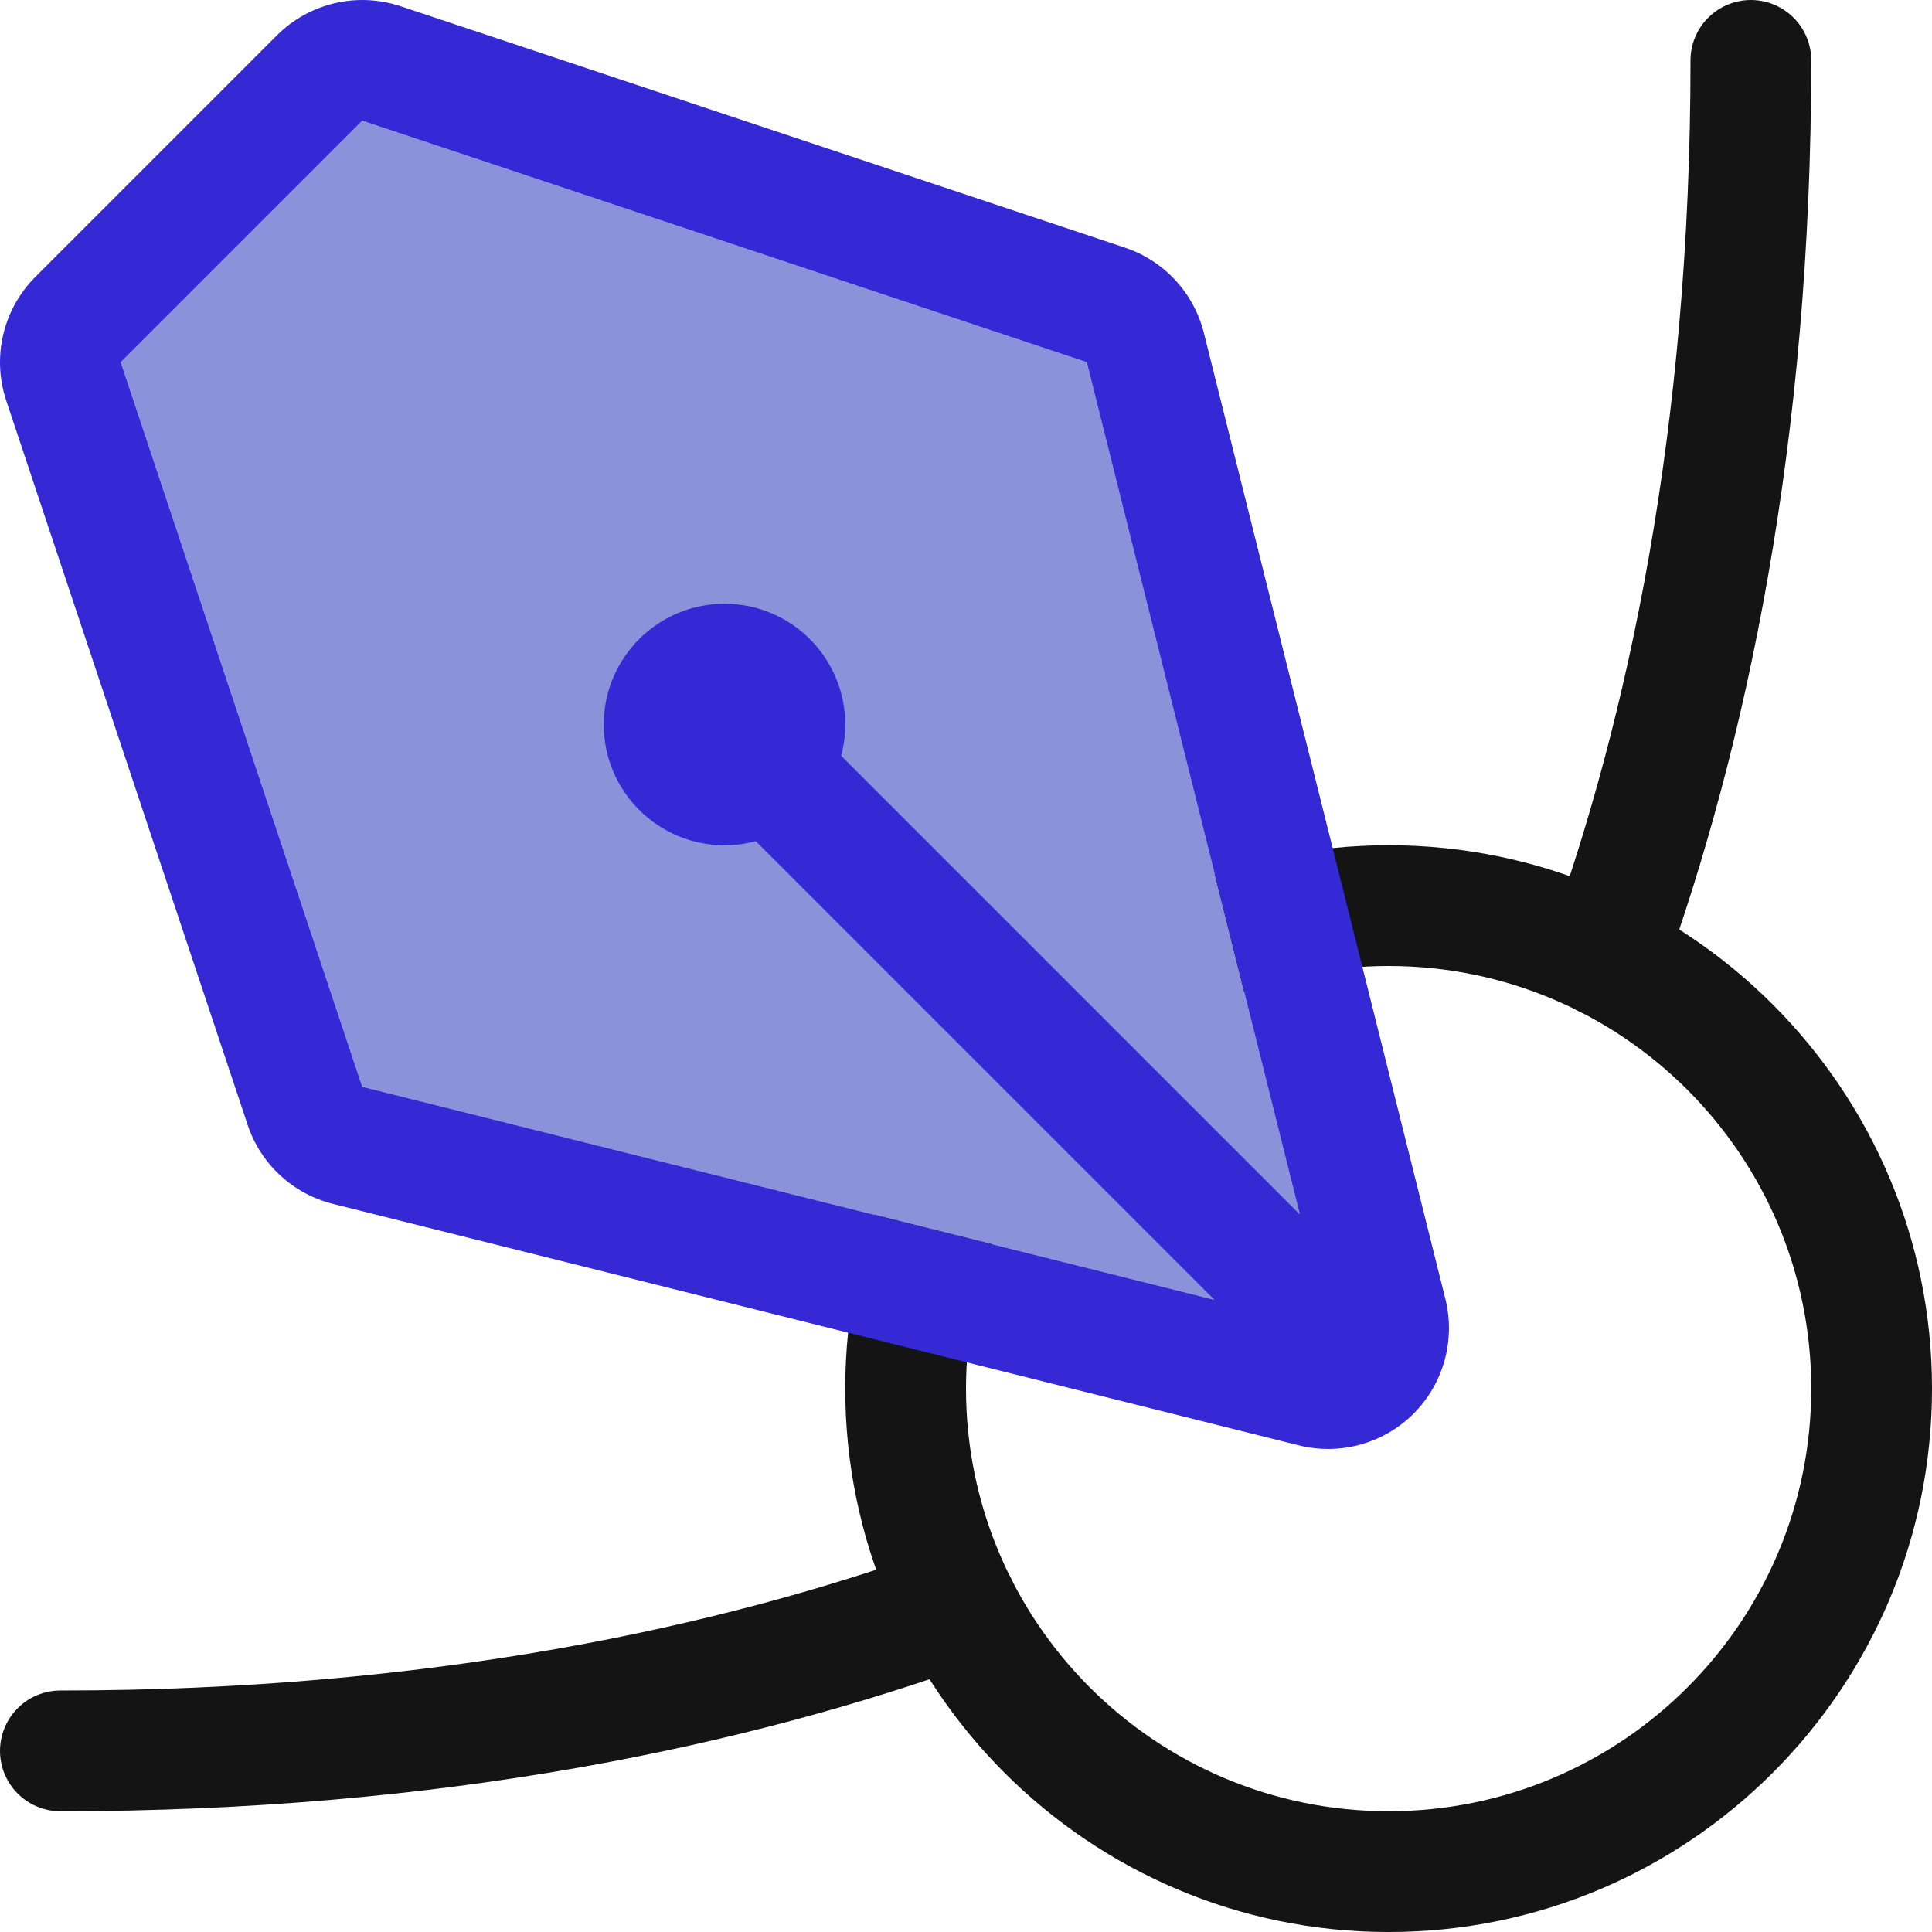
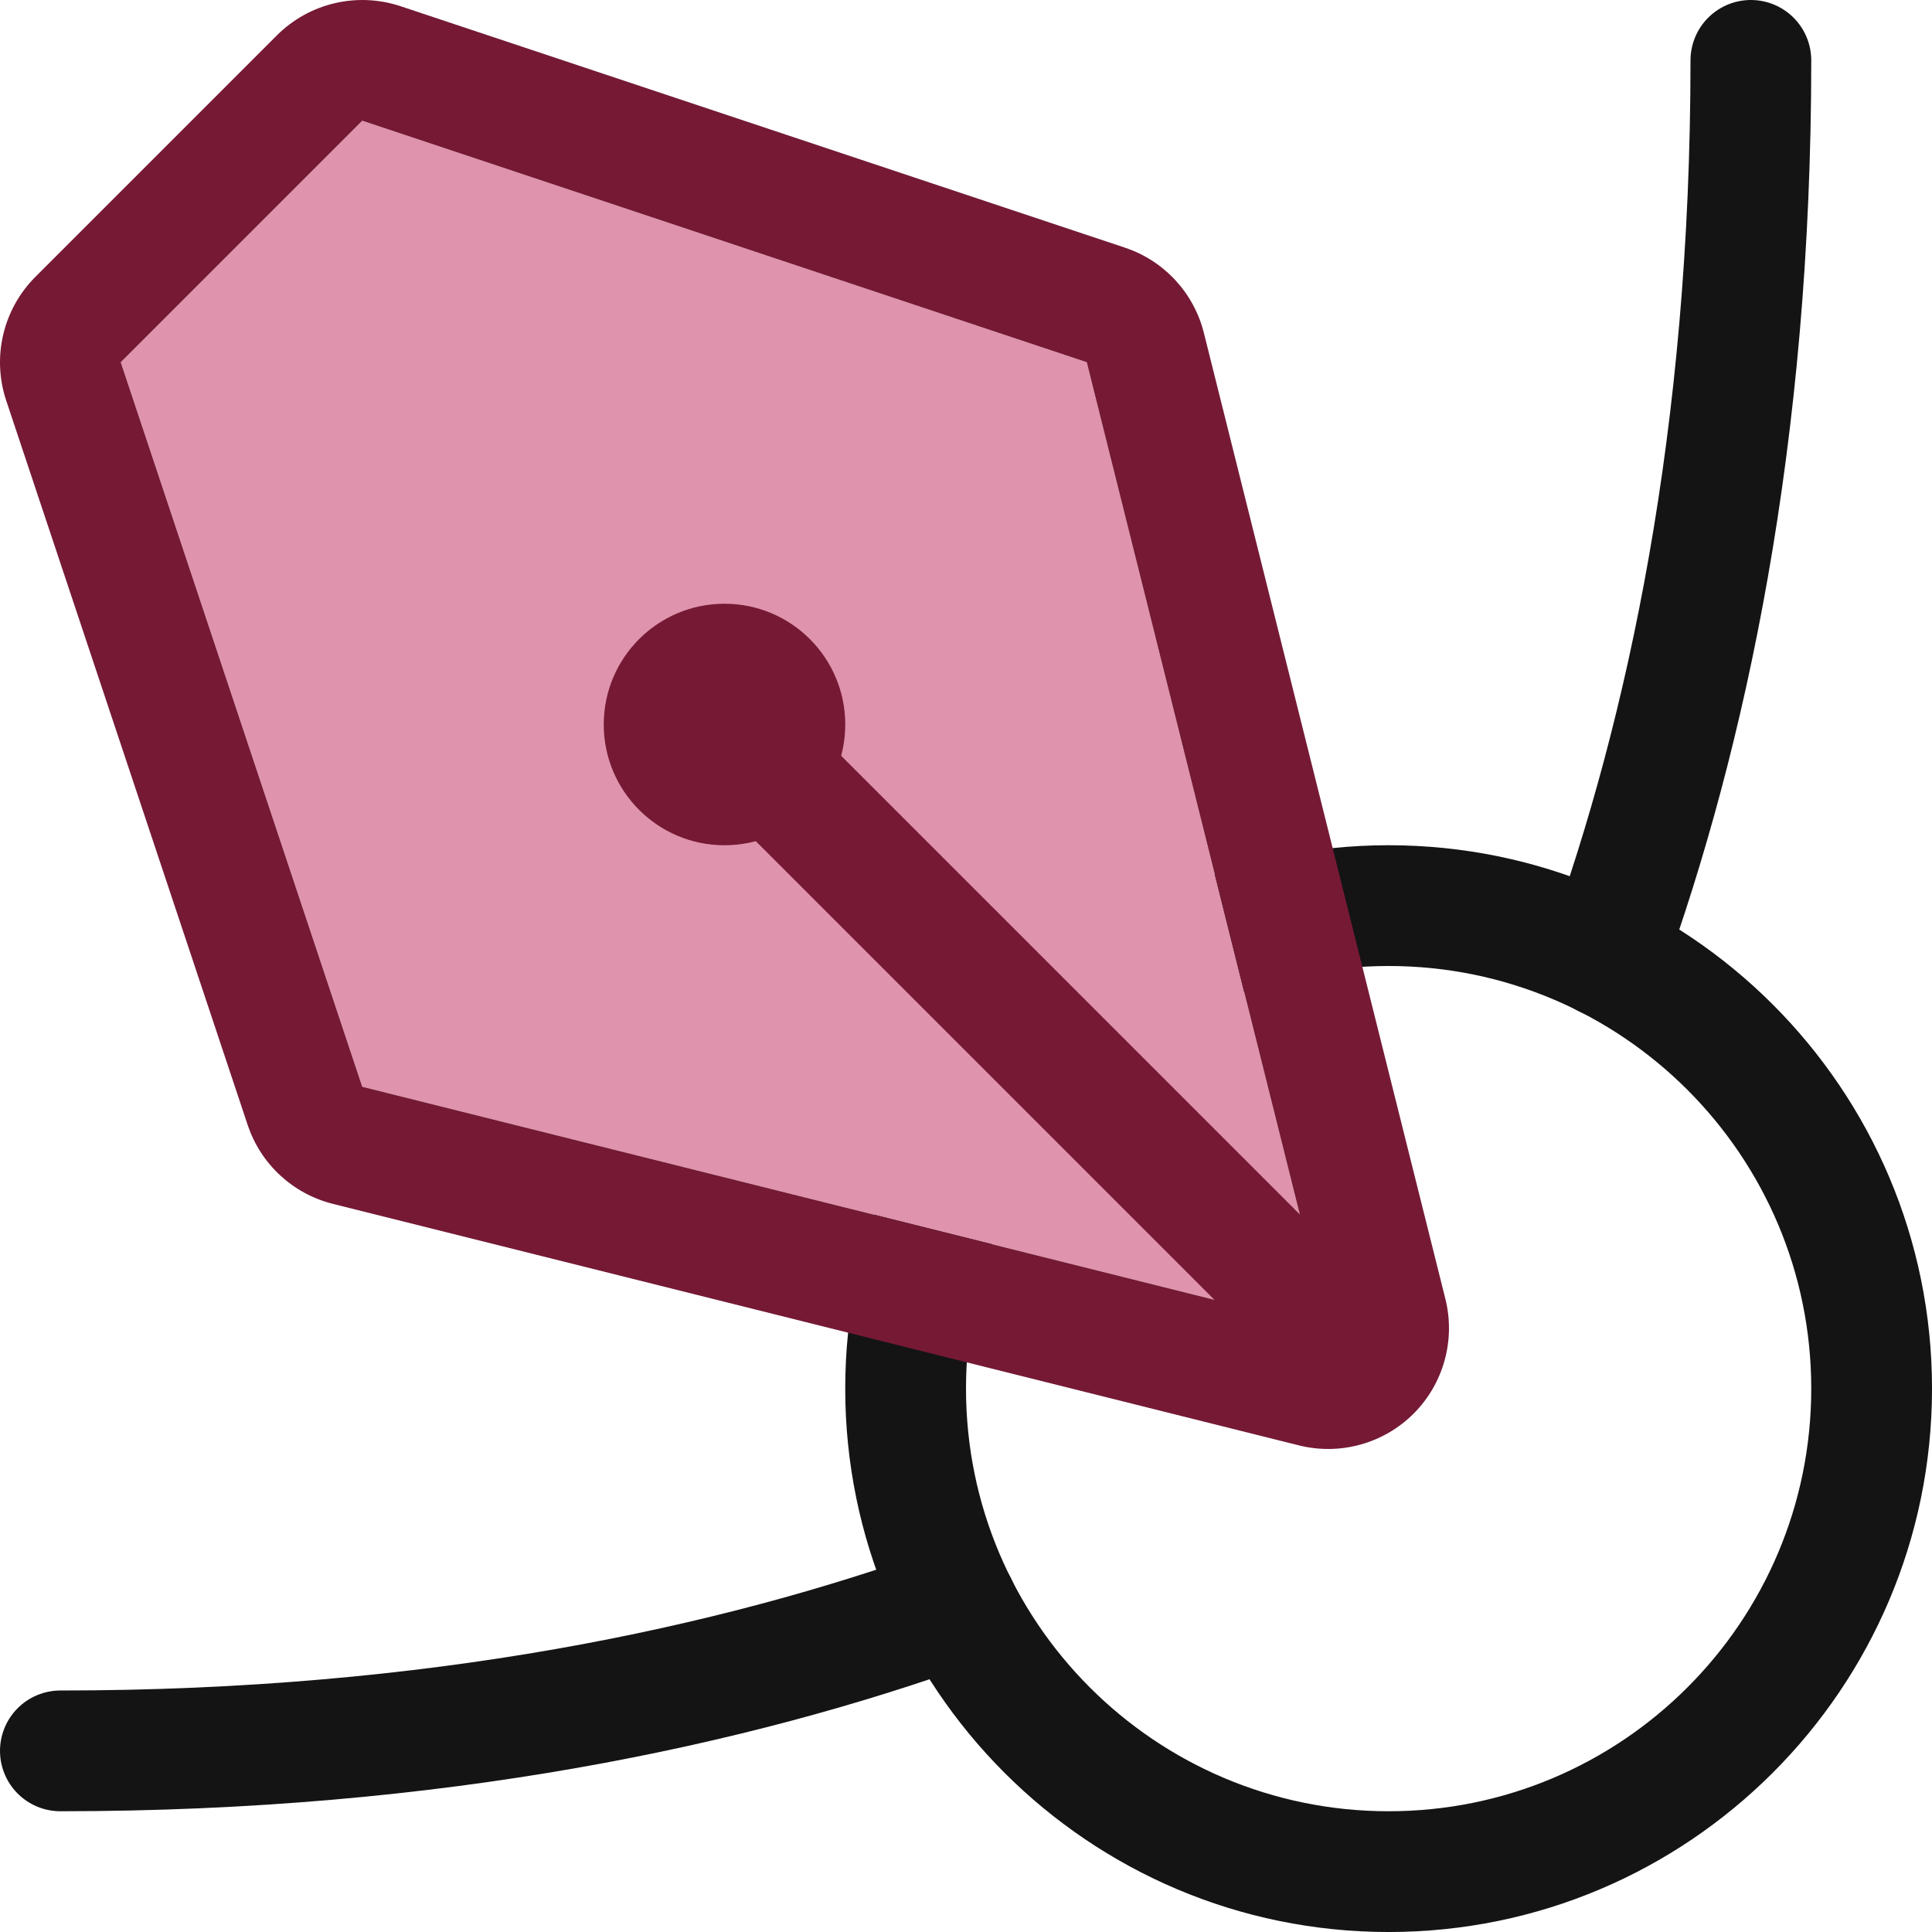
<svg xmlns="http://www.w3.org/2000/svg" width="100%" height="100%" viewBox="0 0 16 16" version="1.1" xml:space="preserve" style="fill-rule:evenodd;clip-rule:evenodd;stroke-linecap:round;stroke-linejoin:round;stroke-miterlimit:1.5;">
  <g transform="matrix(1,0,0,1,-18,0)">
    <g id="beziertool" transform="matrix(0.666667,0,0,0.666667,18,4.44089e-16)">
      <rect x="0" y="0" width="24" height="24" style="fill:none;" />
      <clipPath id="_clip1">
        <rect x="0" y="0" width="24" height="24" />
      </clipPath>
      <g clip-path="url(#_clip1)">
        <g transform="matrix(1.3125,0,0,1.3125,-20.8125,2.8125)">
          <path d="M29,5.857C26.162,5.857 23.857,8.162 23.857,11C23.857,13.838 26.162,16.143 29,16.143C31.838,16.143 34.143,13.838 34.143,11C34.143,8.162 31.838,5.857 29,5.857ZM29,7C31.208,7 33,8.792 33,11C33,13.208 31.208,15 29,15C26.792,15 25,13.208 25,11C25,8.792 26.792,7 29,7Z" style="fill:rgb(20,20,20);" />
        </g>
        <g transform="matrix(1.5,3.67394e-16,-3.67394e-16,1.5,-27,3.55271e-15)">
          <path d="M32.5,0.5C32.5,3.612 31.966,6.077 31.298,7.927" style="fill:none;stroke:rgb(20,20,20);stroke-width:1px;" />
        </g>
        <g transform="matrix(4.59243e-16,1.5,1.5,-4.59243e-16,-2.77556e-14,-27)">
          <path d="M32.5,0.5C32.5,3.612 31.966,6.077 31.298,7.927" style="fill:none;stroke:rgb(20,20,20);stroke-width:1px;" />
        </g>
        <g transform="matrix(1.5,0,0,1.5,-27,-6.66134e-16)">
-           <path d="M19,3L21,1L27,3L29,11L21,9L19,3Z" style="fill:rgb(138,146,217);" />
-           <path d="M18.293,2.293C18.025,2.561 17.932,2.957 18.051,3.316L20.051,9.316C20.159,9.641 20.426,9.887 20.757,9.97L28.757,11.97C29.098,12.055 29.459,11.955 29.707,11.707C29.955,11.459 30.055,11.098 29.97,10.757L27.97,2.757C27.887,2.426 27.641,2.159 27.316,2.051L21.316,0.051C20.957,-0.068 20.561,0.025 20.293,0.293L18.293,2.293ZM19,3L21,1L27,3L29,11L21,9L19,3Z" style="fill:rgb(53,41,214);" />
+           <path d="M19,3L21,1L27,3L29,11L21,9L19,3Z" style="fill:rgb(223,147,172);" />
+           <path d="M18.293,2.293C18.025,2.561 17.932,2.957 18.051,3.316L20.051,9.316C20.159,9.641 20.426,9.887 20.757,9.97L28.757,11.97C29.098,12.055 29.459,11.955 29.707,11.707C29.955,11.459 30.055,11.098 29.97,10.757L27.97,2.757C27.887,2.426 27.641,2.159 27.316,2.051L21.316,0.051C20.957,-0.068 20.561,0.025 20.293,0.293L18.293,2.293ZM19,3L21,1L27,3L29,11L21,9L19,3Z" style="fill:rgb(117,25,53);" />
        </g>
        <g transform="matrix(1.5,0,0,1.5,-27,-6.66134e-16)">
-           <circle cx="24" cy="6" r="1" style="fill:rgb(53,41,214);" />
+           <circle cx="24" cy="6" r="1" style="fill:rgb(117,25,53);" />
        </g>
        <g transform="matrix(1.5,0,0,1.5,-27,-6.66134e-16)">
-           <path d="M29,11L24.5,6.5" style="fill:none;stroke:rgb(53,41,214);stroke-width:1px;" />
+           <path d="M29,11L24.5,6.5" style="fill:none;stroke:rgb(117,25,53);stroke-width:1px;" />
        </g>
      </g>
    </g>
  </g>
</svg>
